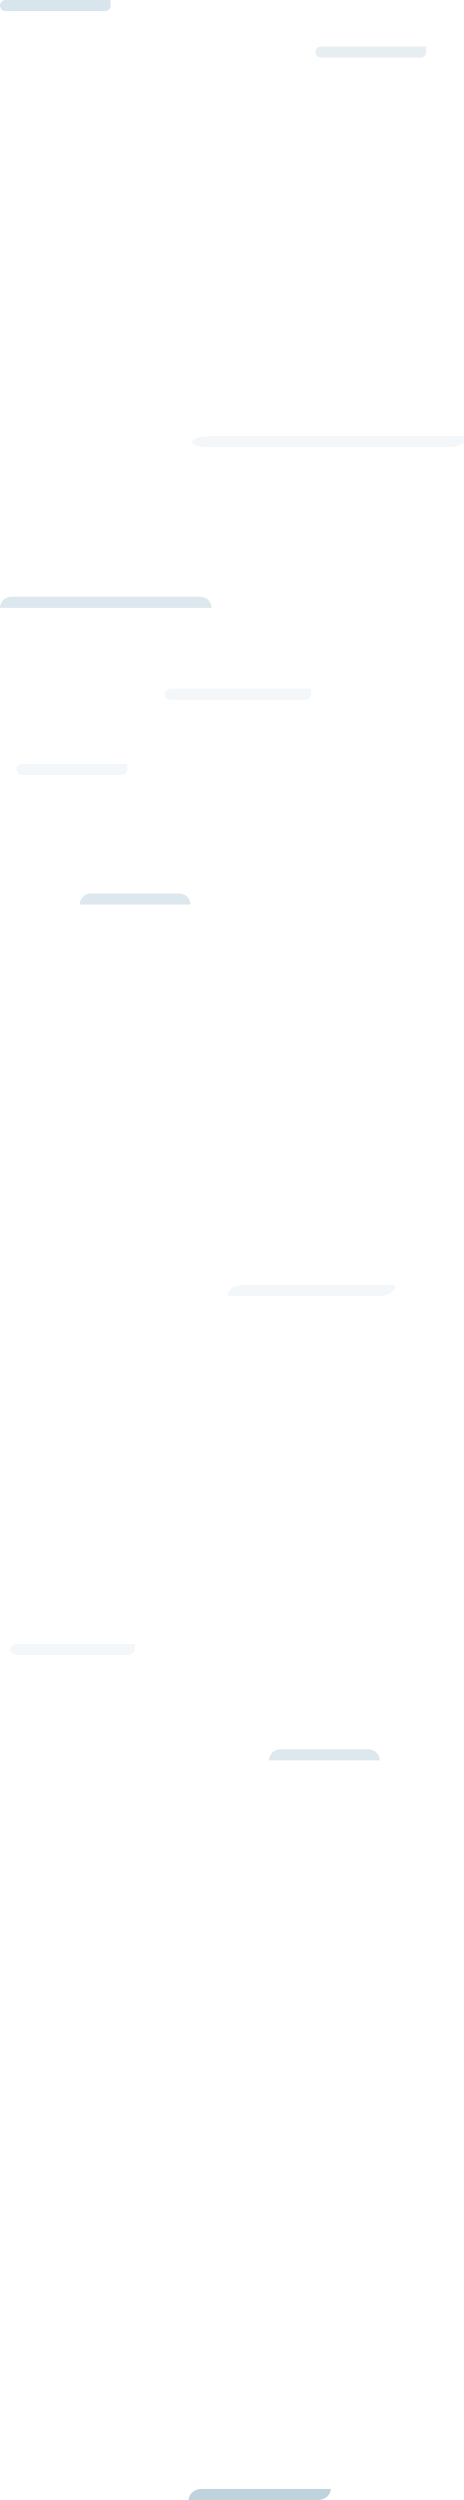
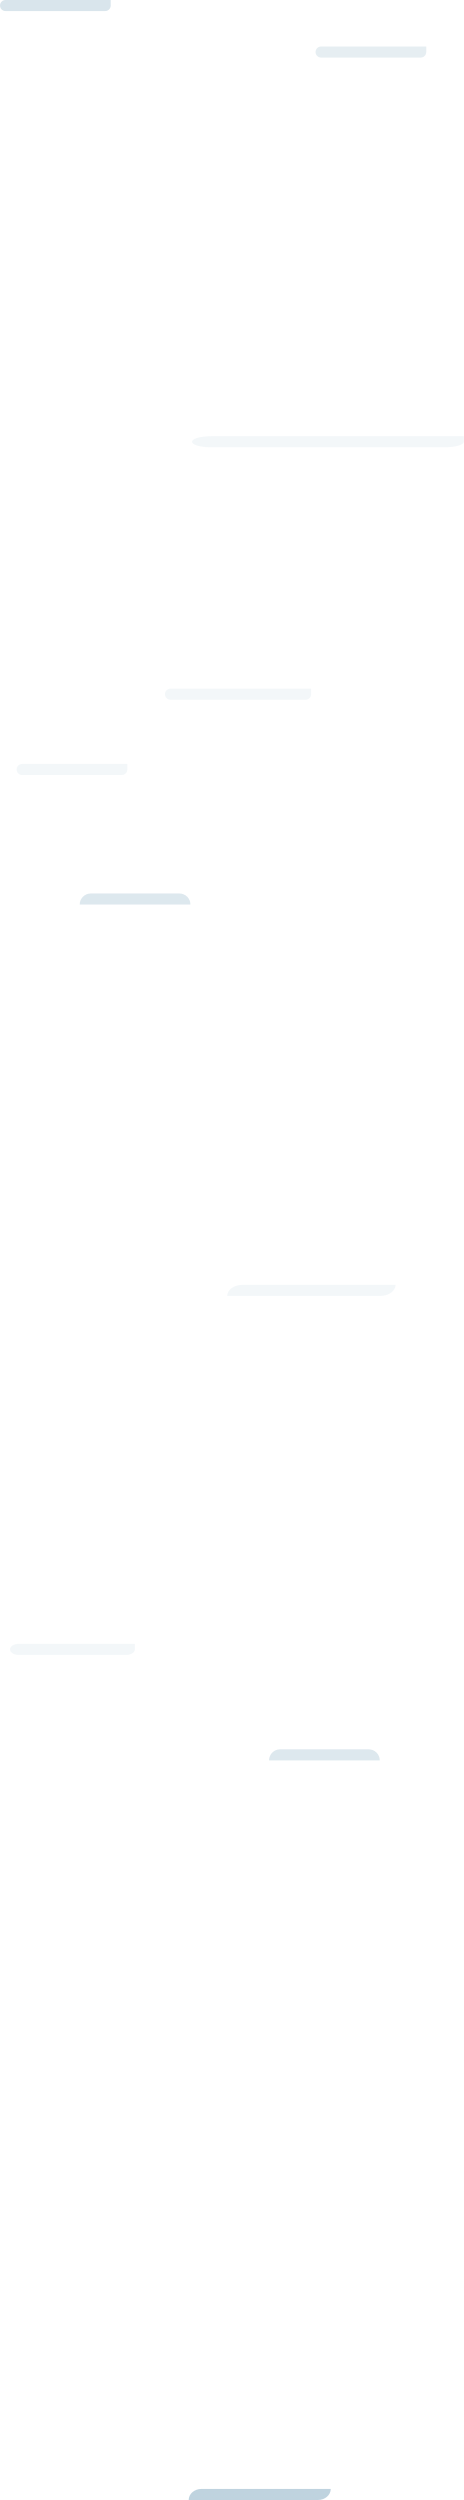
<svg xmlns="http://www.w3.org/2000/svg" width="418.924" height="2258" viewBox="0 0 418.924 2258">
  <g id="Clouds" transform="translate(267 -409)">
-     <path id="Rectangle_28" data-name="Rectangle 28" d="M10,0H181a10,10,0,0,1,10,10v0a0,0,0,0,1,0,0H0a0,0,0,0,1,0,0v0A10,10,0,0,1,10,0Z" transform="translate(-267 948)" fill="rgba(0,83,129,0.15)" opacity="0.9" />
    <path id="Rectangle_24" data-name="Rectangle 24" d="M5,0h95a0,0,0,0,1,0,0V5a5,5,0,0,1-5,5H5A5,5,0,0,1,0,5V5A5,5,0,0,1,5,0Z" transform="translate(-267 409)" fill="rgba(0,83,129,0.15)" />
    <path id="Path_4" data-name="Path 4" d="M16.97,0H245.5V5c0,2.761-7.6,5-16.97,5H16.97C7.6,10,0,7.761,0,5S7.6,0,16.97,0Z" transform="translate(-93.579 803)" fill="rgba(0,83,129,0.05)" />
    <path id="Rectangle_26" data-name="Rectangle 26" d="M5,0H132a0,0,0,0,1,0,0V5a5,5,0,0,1-5,5H5A5,5,0,0,1,0,5V5A5,5,0,0,1,5,0Z" transform="translate(-118 1031)" fill="rgba(0,83,129,0.05)" />
    <path id="Rectangle_27" data-name="Rectangle 27" d="M5,0h95a0,0,0,0,1,0,0V5a5,5,0,0,1-5,5H5A5,5,0,0,1,0,5V5A5,5,0,0,1,5,0Z" transform="translate(18 451)" fill="rgba(0,83,129,0.1)" />
    <path id="Rectangle_29" data-name="Rectangle 29" d="M5,0h95a0,0,0,0,1,0,0V5a5,5,0,0,1-5,5H5A5,5,0,0,1,0,5V5A5,5,0,0,1,5,0Z" transform="translate(-252 1099)" fill="rgba(0,83,129,0.05)" />
    <path id="Rectangle_34" data-name="Rectangle 34" d="M10,0H90a10,10,0,0,1,10,10v0a0,0,0,0,1,0,0H0a0,0,0,0,1,0,0v0A10,10,0,0,1,10,0Z" transform="translate(-195 1216)" fill="rgba(0,83,129,0.15)" opacity="0.9" />
    <path id="Rectangle_35" data-name="Rectangle 35" d="M10,0H90a10,10,0,0,1,10,10v0a0,0,0,0,1,0,0H0a0,0,0,0,1,0,0v0A10,10,0,0,1,10,0Z" transform="translate(-24 1989)" fill="rgba(0,83,129,0.15)" opacity="0.9" />
    <path id="Path_9" data-name="Path 9" d="M13.653,0H152c0,5.523-6.113,10-13.653,10H0C0,4.477,6.113,0,13.653,0Z" transform="translate(-61.745 1569.465)" fill="rgba(0,83,129,0.05)" />
    <path id="Path_10" data-name="Path 10" d="M7.795,0H112.767V5c0,2.761-3.49,5-7.795,5H7.795C3.49,10,0,7.761,0,5S3.49,0,7.795,0Z" transform="translate(-257.948 1893.738)" fill="rgba(0,83,129,0.05)" />
    <path id="Path_11" data-name="Path 11" d="M11.524,0H128.3c0,5.523-5.159,10-11.524,10H0C0,4.477,5.159,0,11.524,0Z" transform="translate(-96.572 2657)" fill="rgba(0,83,129,0.25)" />
  </g>
</svg>
